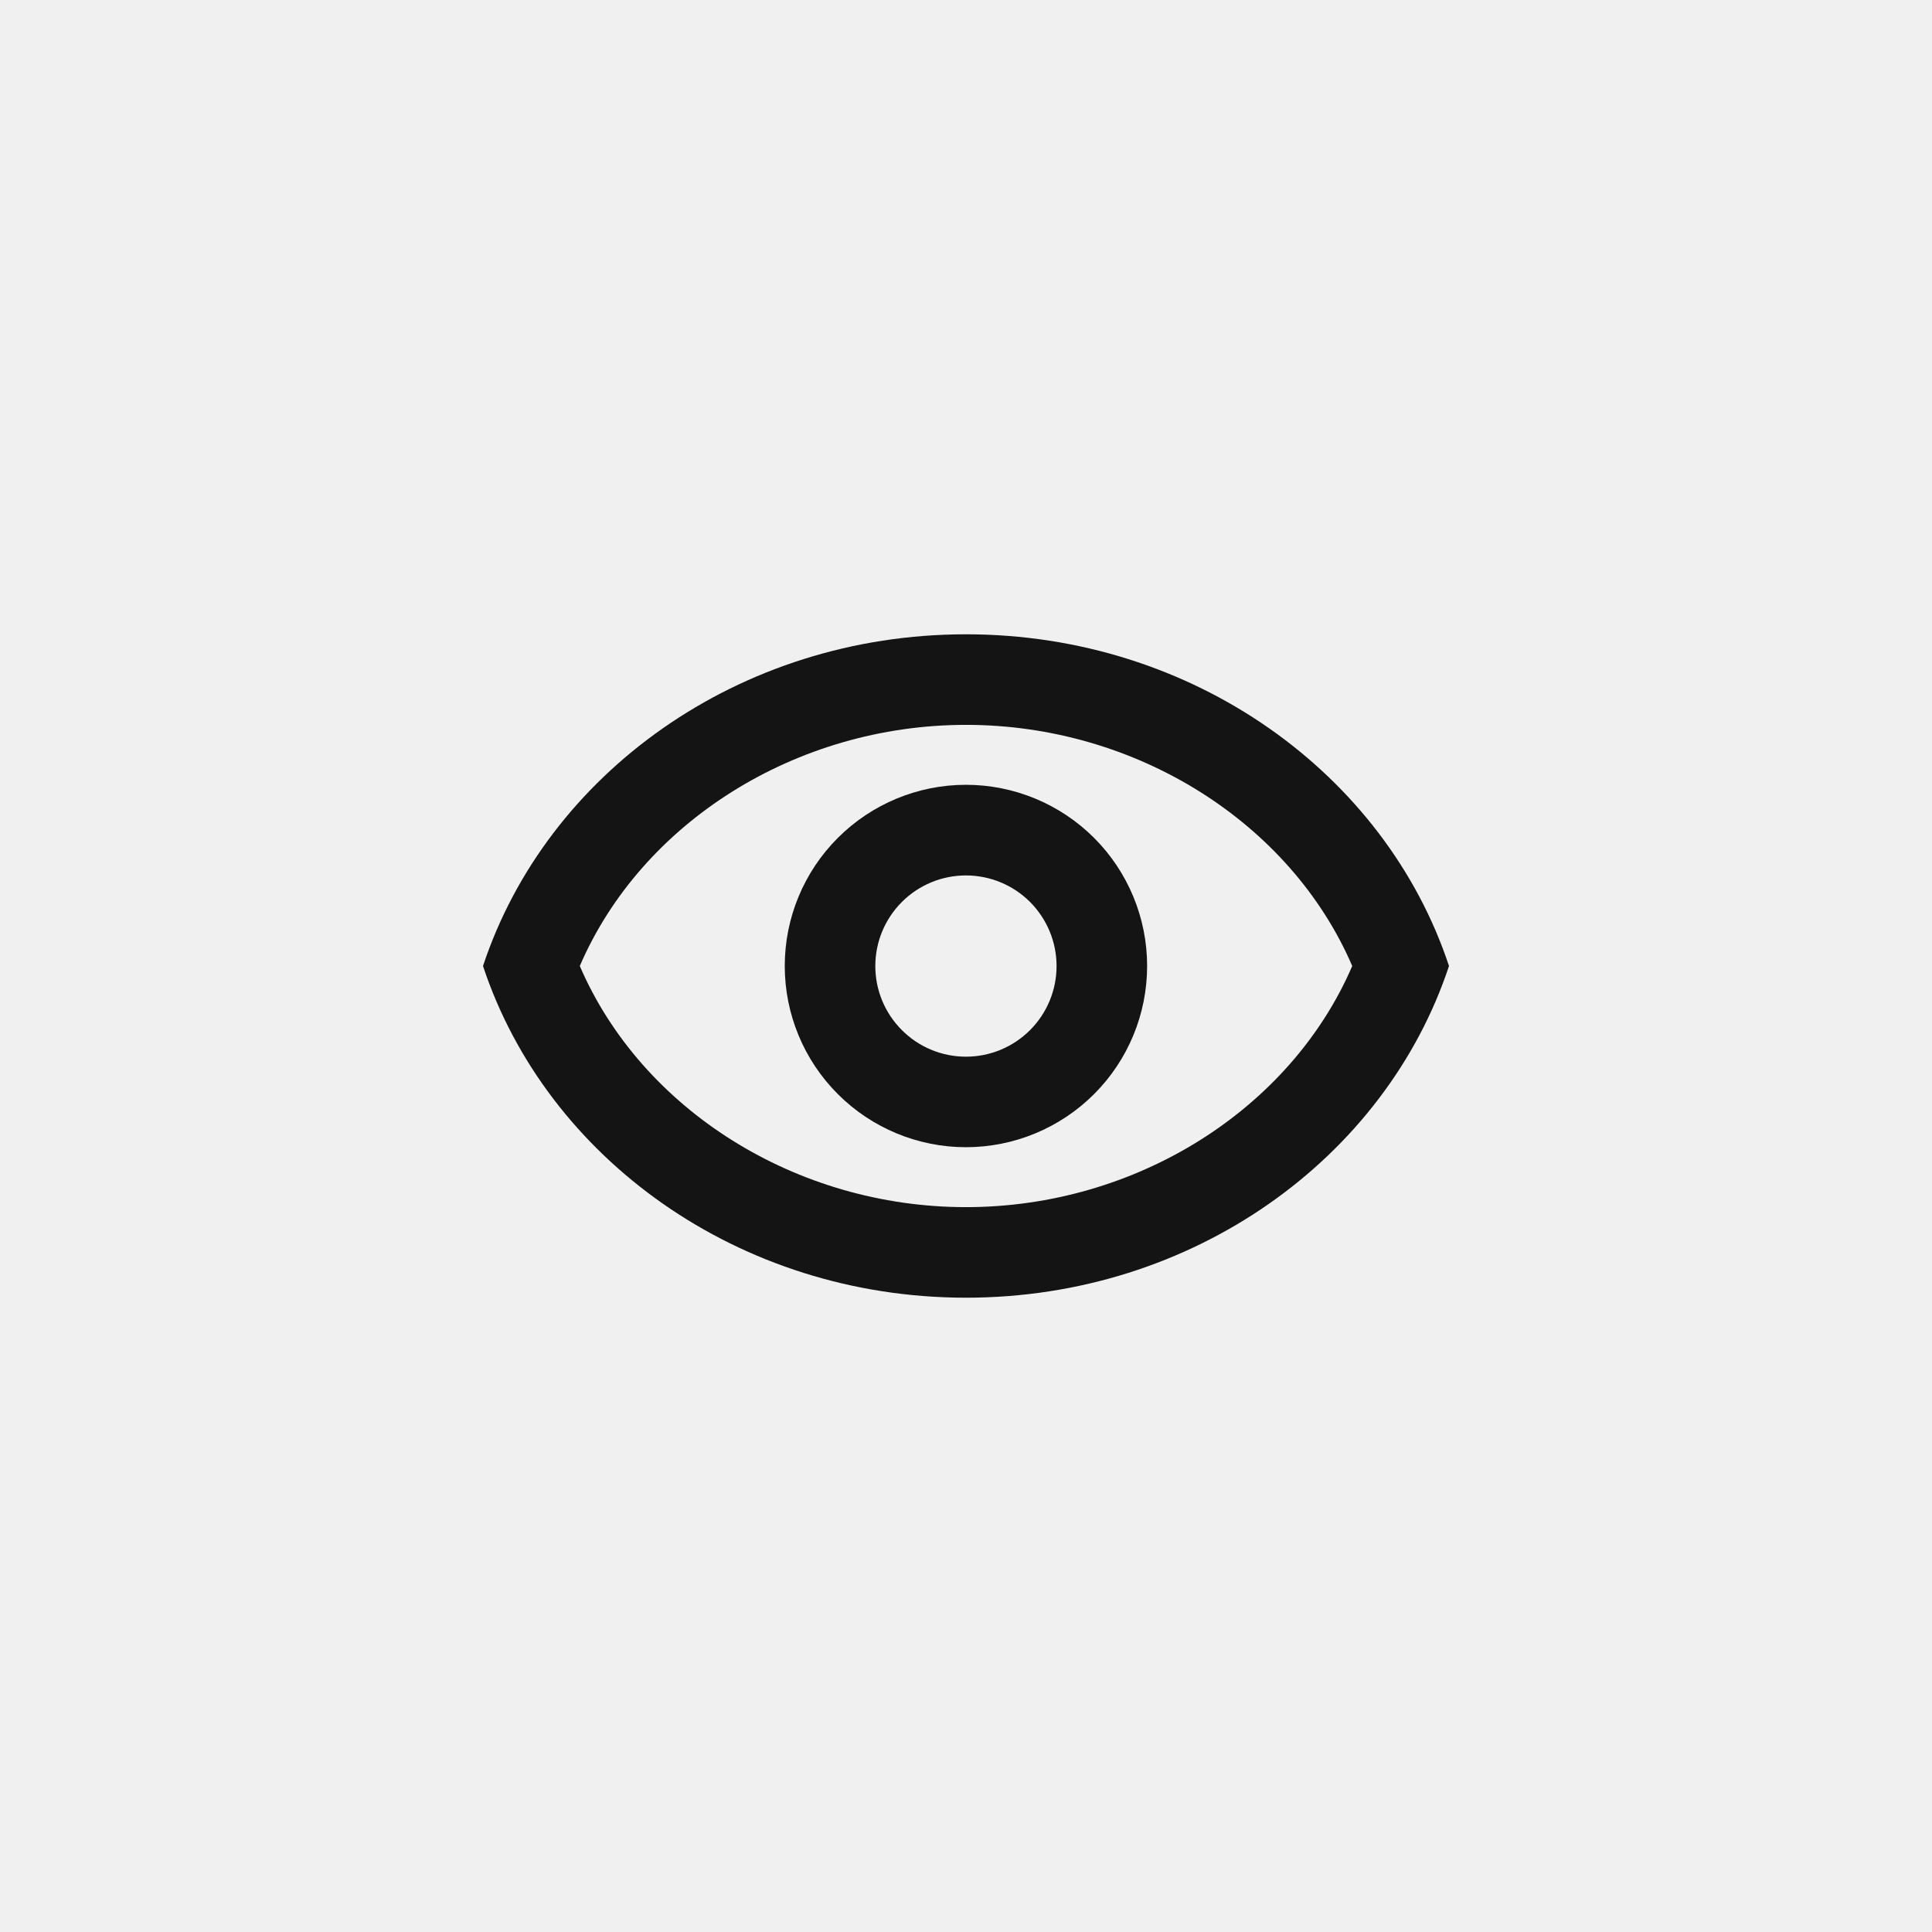
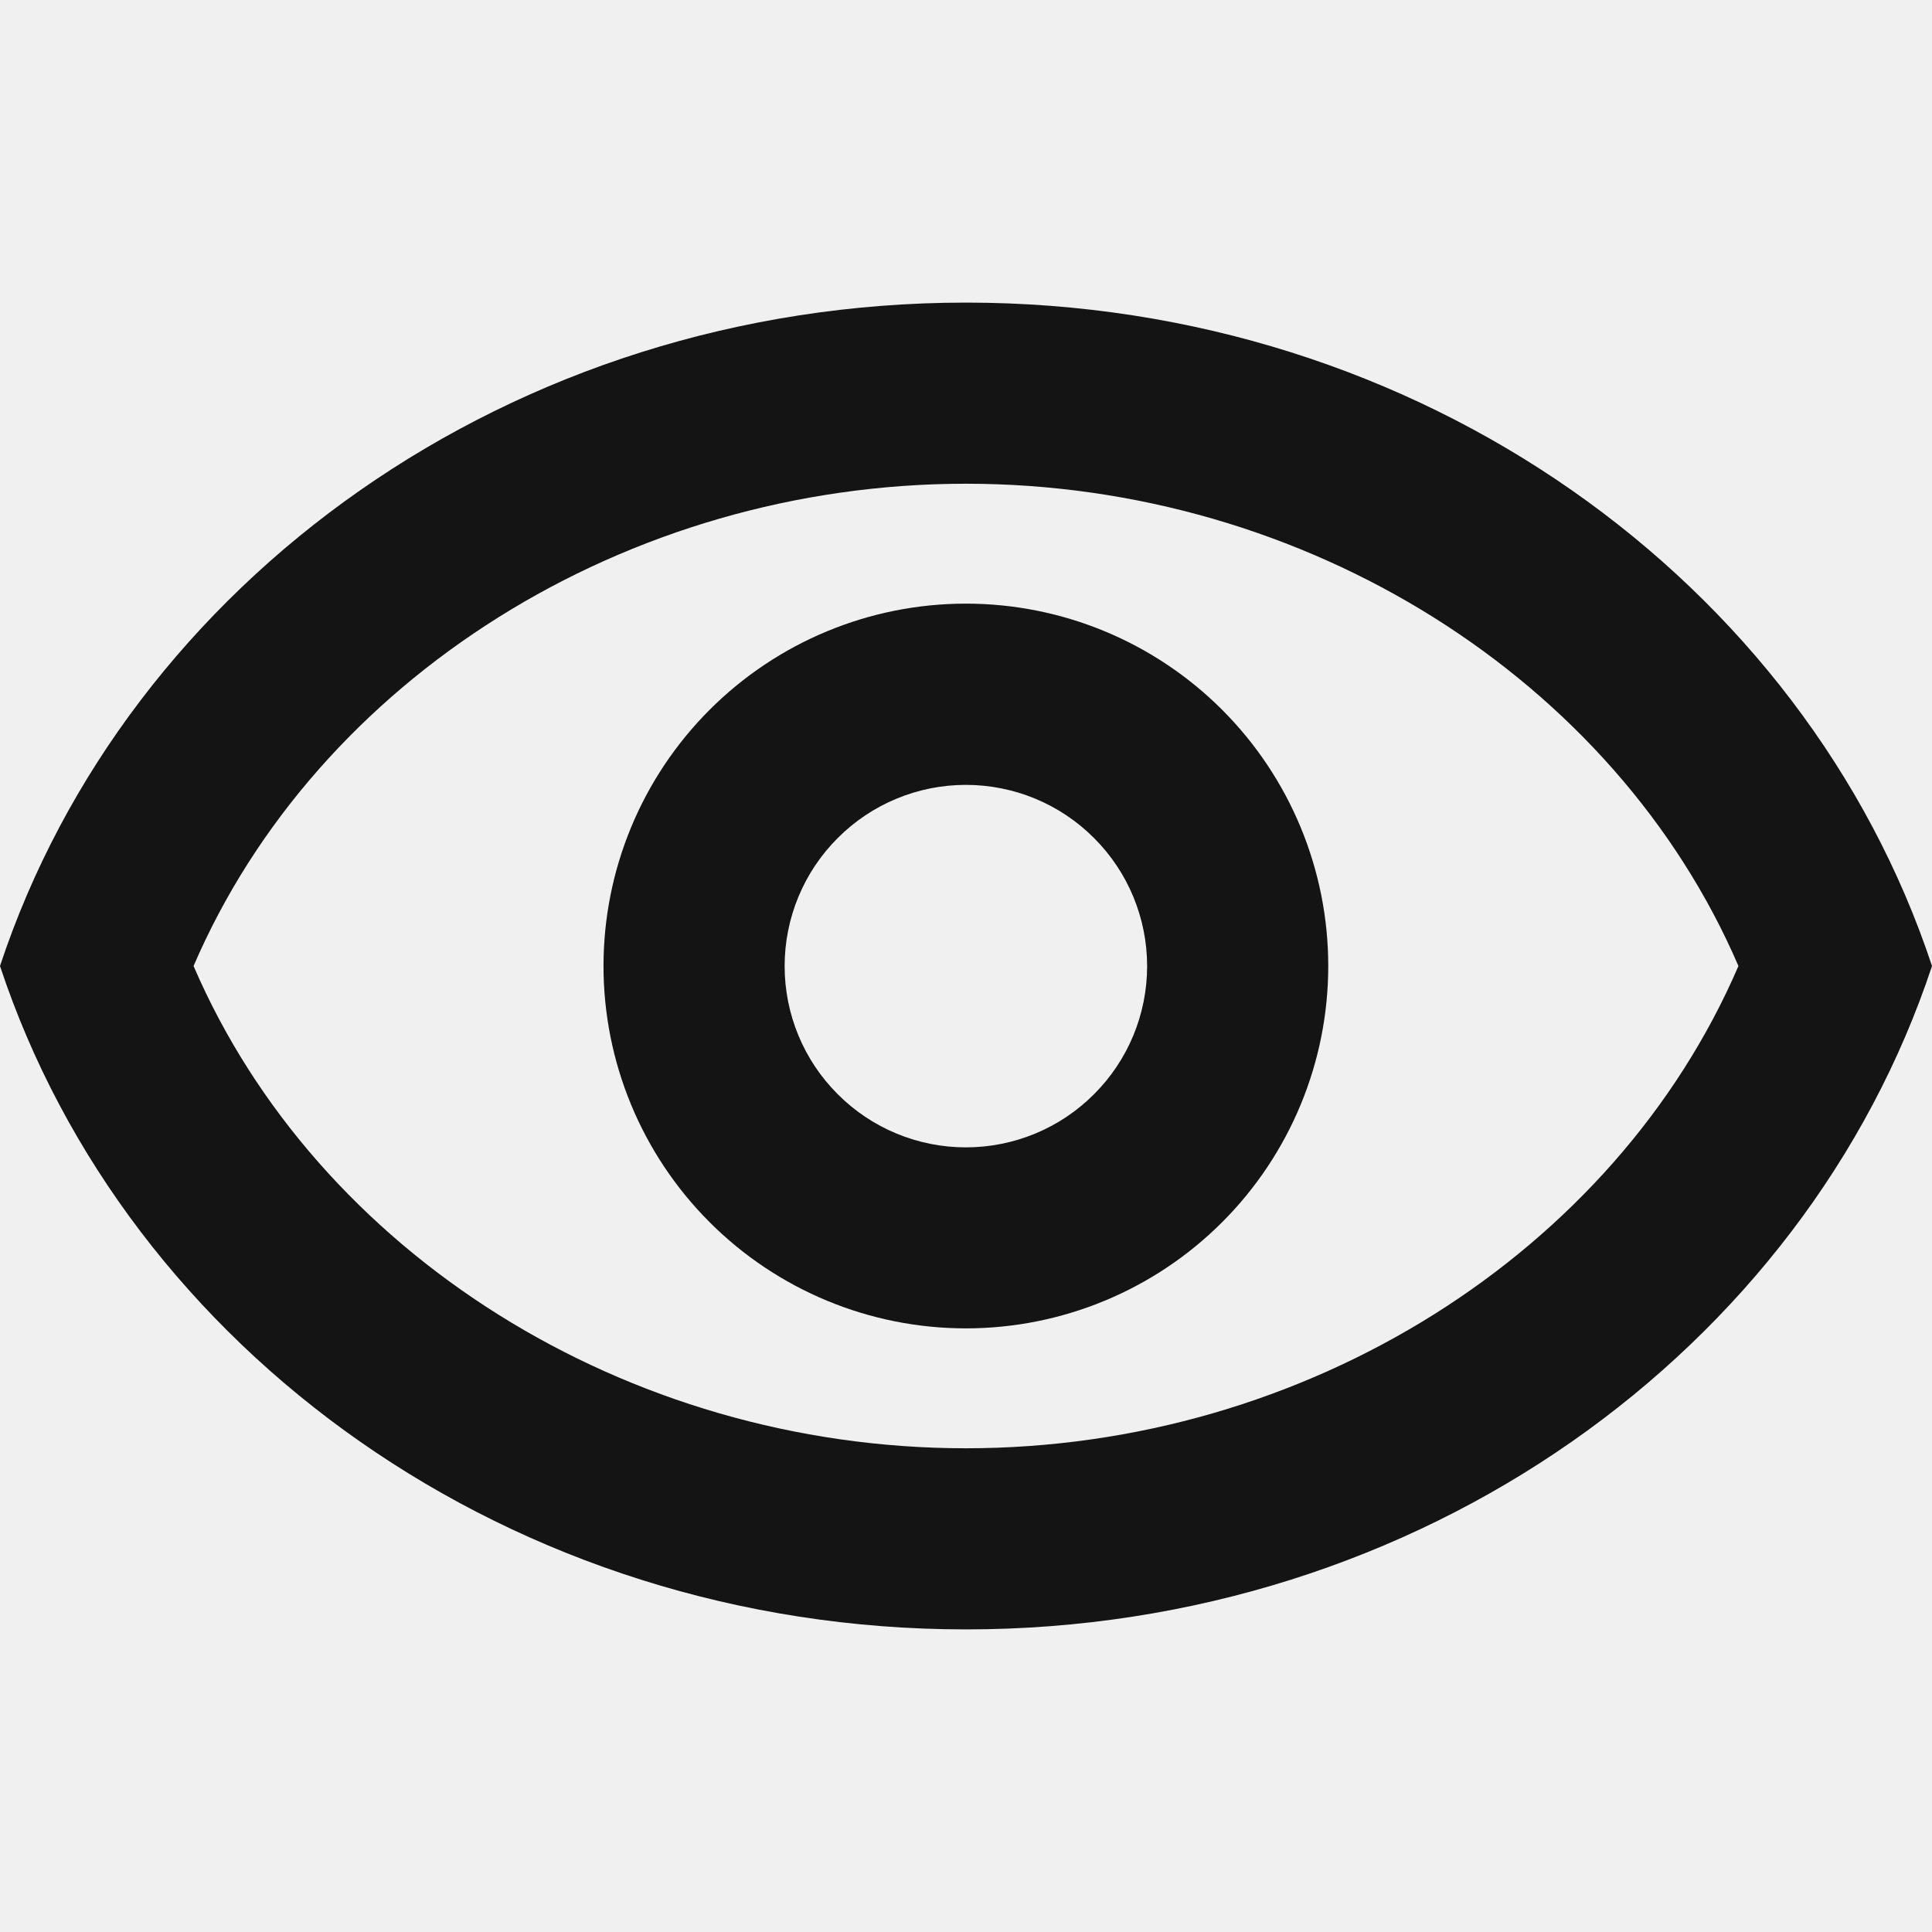
- <svg xmlns="http://www.w3.org/2000/svg" width="48" height="48" viewBox="0 0 48 48" fill="none">
-   <path d="M24 15.759C18.354 15.759 13.579 19.227 12 24C13.579 28.771 18.354 32.241 24 32.241C29.646 32.241 34.42 28.77 36 24C34.42 19.227 29.646 15.759 24 15.759ZM24 29.991C19.771 29.991 15.938 27.561 14.405 24C15.938 20.438 19.771 18.009 24 18.009C28.229 18.009 32.062 20.439 33.596 24C32.062 27.561 28.229 29.991 24 29.991Z" fill="#141414" />
-   <path fill-rule="evenodd" clip-rule="evenodd" d="M23.998 21.75C23.401 21.75 22.829 21.987 22.407 22.409C21.984 22.832 21.747 23.404 21.747 24.002C21.747 24.599 21.984 25.171 22.407 25.593C22.829 26.016 23.401 26.253 23.998 26.253C24.596 26.253 25.168 26.016 25.591 25.593C26.013 25.171 26.25 24.599 26.25 24.002C26.25 23.404 26.013 22.832 25.591 22.409C25.168 21.987 24.596 21.75 23.998 21.75ZM19.497 24C19.497 22.806 19.971 21.661 20.816 20.817C21.66 19.973 22.805 19.498 23.998 19.498C25.192 19.498 26.337 19.973 27.182 20.817C28.026 21.661 28.5 22.806 28.5 24C28.5 25.194 28.026 26.339 27.182 27.183C26.337 28.027 25.192 28.502 23.998 28.502C22.805 28.502 21.66 28.027 20.816 27.183C19.971 26.339 19.497 25.194 19.497 24Z" fill="#141414" />
+ <svg xmlns="http://www.w3.org/2000/svg" width="16" height="16" viewBox="0 0 16 16" fill="none">
+   <g clip-path="url(#clip0_6920_2023)">
+     <path d="M8 2.506C4.236 2.506 1.053 4.818 0 8C1.053 11.181 4.236 13.494 8 13.494C11.764 13.494 14.947 11.18 16 8C14.947 4.818 11.764 2.506 8 2.506ZM8 11.994C5.181 11.994 2.625 10.374 1.603 8C2.625 5.625 5.181 4.006 8 4.006C10.819 4.006 13.375 5.626 14.397 8C13.375 10.374 10.819 11.994 8 11.994Z" fill="#141414" />
+     <path fill-rule="evenodd" clip-rule="evenodd" d="M7.999 6.5C7.601 6.5 7.219 6.658 6.938 6.94C6.656 7.221 6.498 7.603 6.498 8.001C6.498 8.399 6.656 8.781 6.938 9.062C7.219 9.344 7.601 9.502 7.999 9.502C8.397 9.502 8.779 9.344 9.06 9.062C9.342 8.781 9.5 8.399 9.5 8.001C9.5 7.603 9.342 7.221 9.06 6.94C8.779 6.658 8.397 6.5 7.999 6.5ZM4.998 8C4.998 7.204 5.314 6.441 5.877 5.878C6.44 5.315 7.203 4.999 7.999 4.999C8.795 4.999 9.558 5.315 10.121 5.878C10.684 6.441 11 7.204 11 8C11 8.796 10.684 9.559 10.121 10.122C9.558 10.685 8.795 11.001 7.999 11.001C7.203 11.001 6.44 10.685 5.877 10.122C5.314 9.559 4.998 8.796 4.998 8Z" fill="#141414" />
+   </g>
+   <defs>
+     <clipPath id="clip0_6920_2023">
+       <rect width="16" height="12" fill="white" transform="translate(0 2)" />
+     </clipPath>
+   </defs>
</svg>
